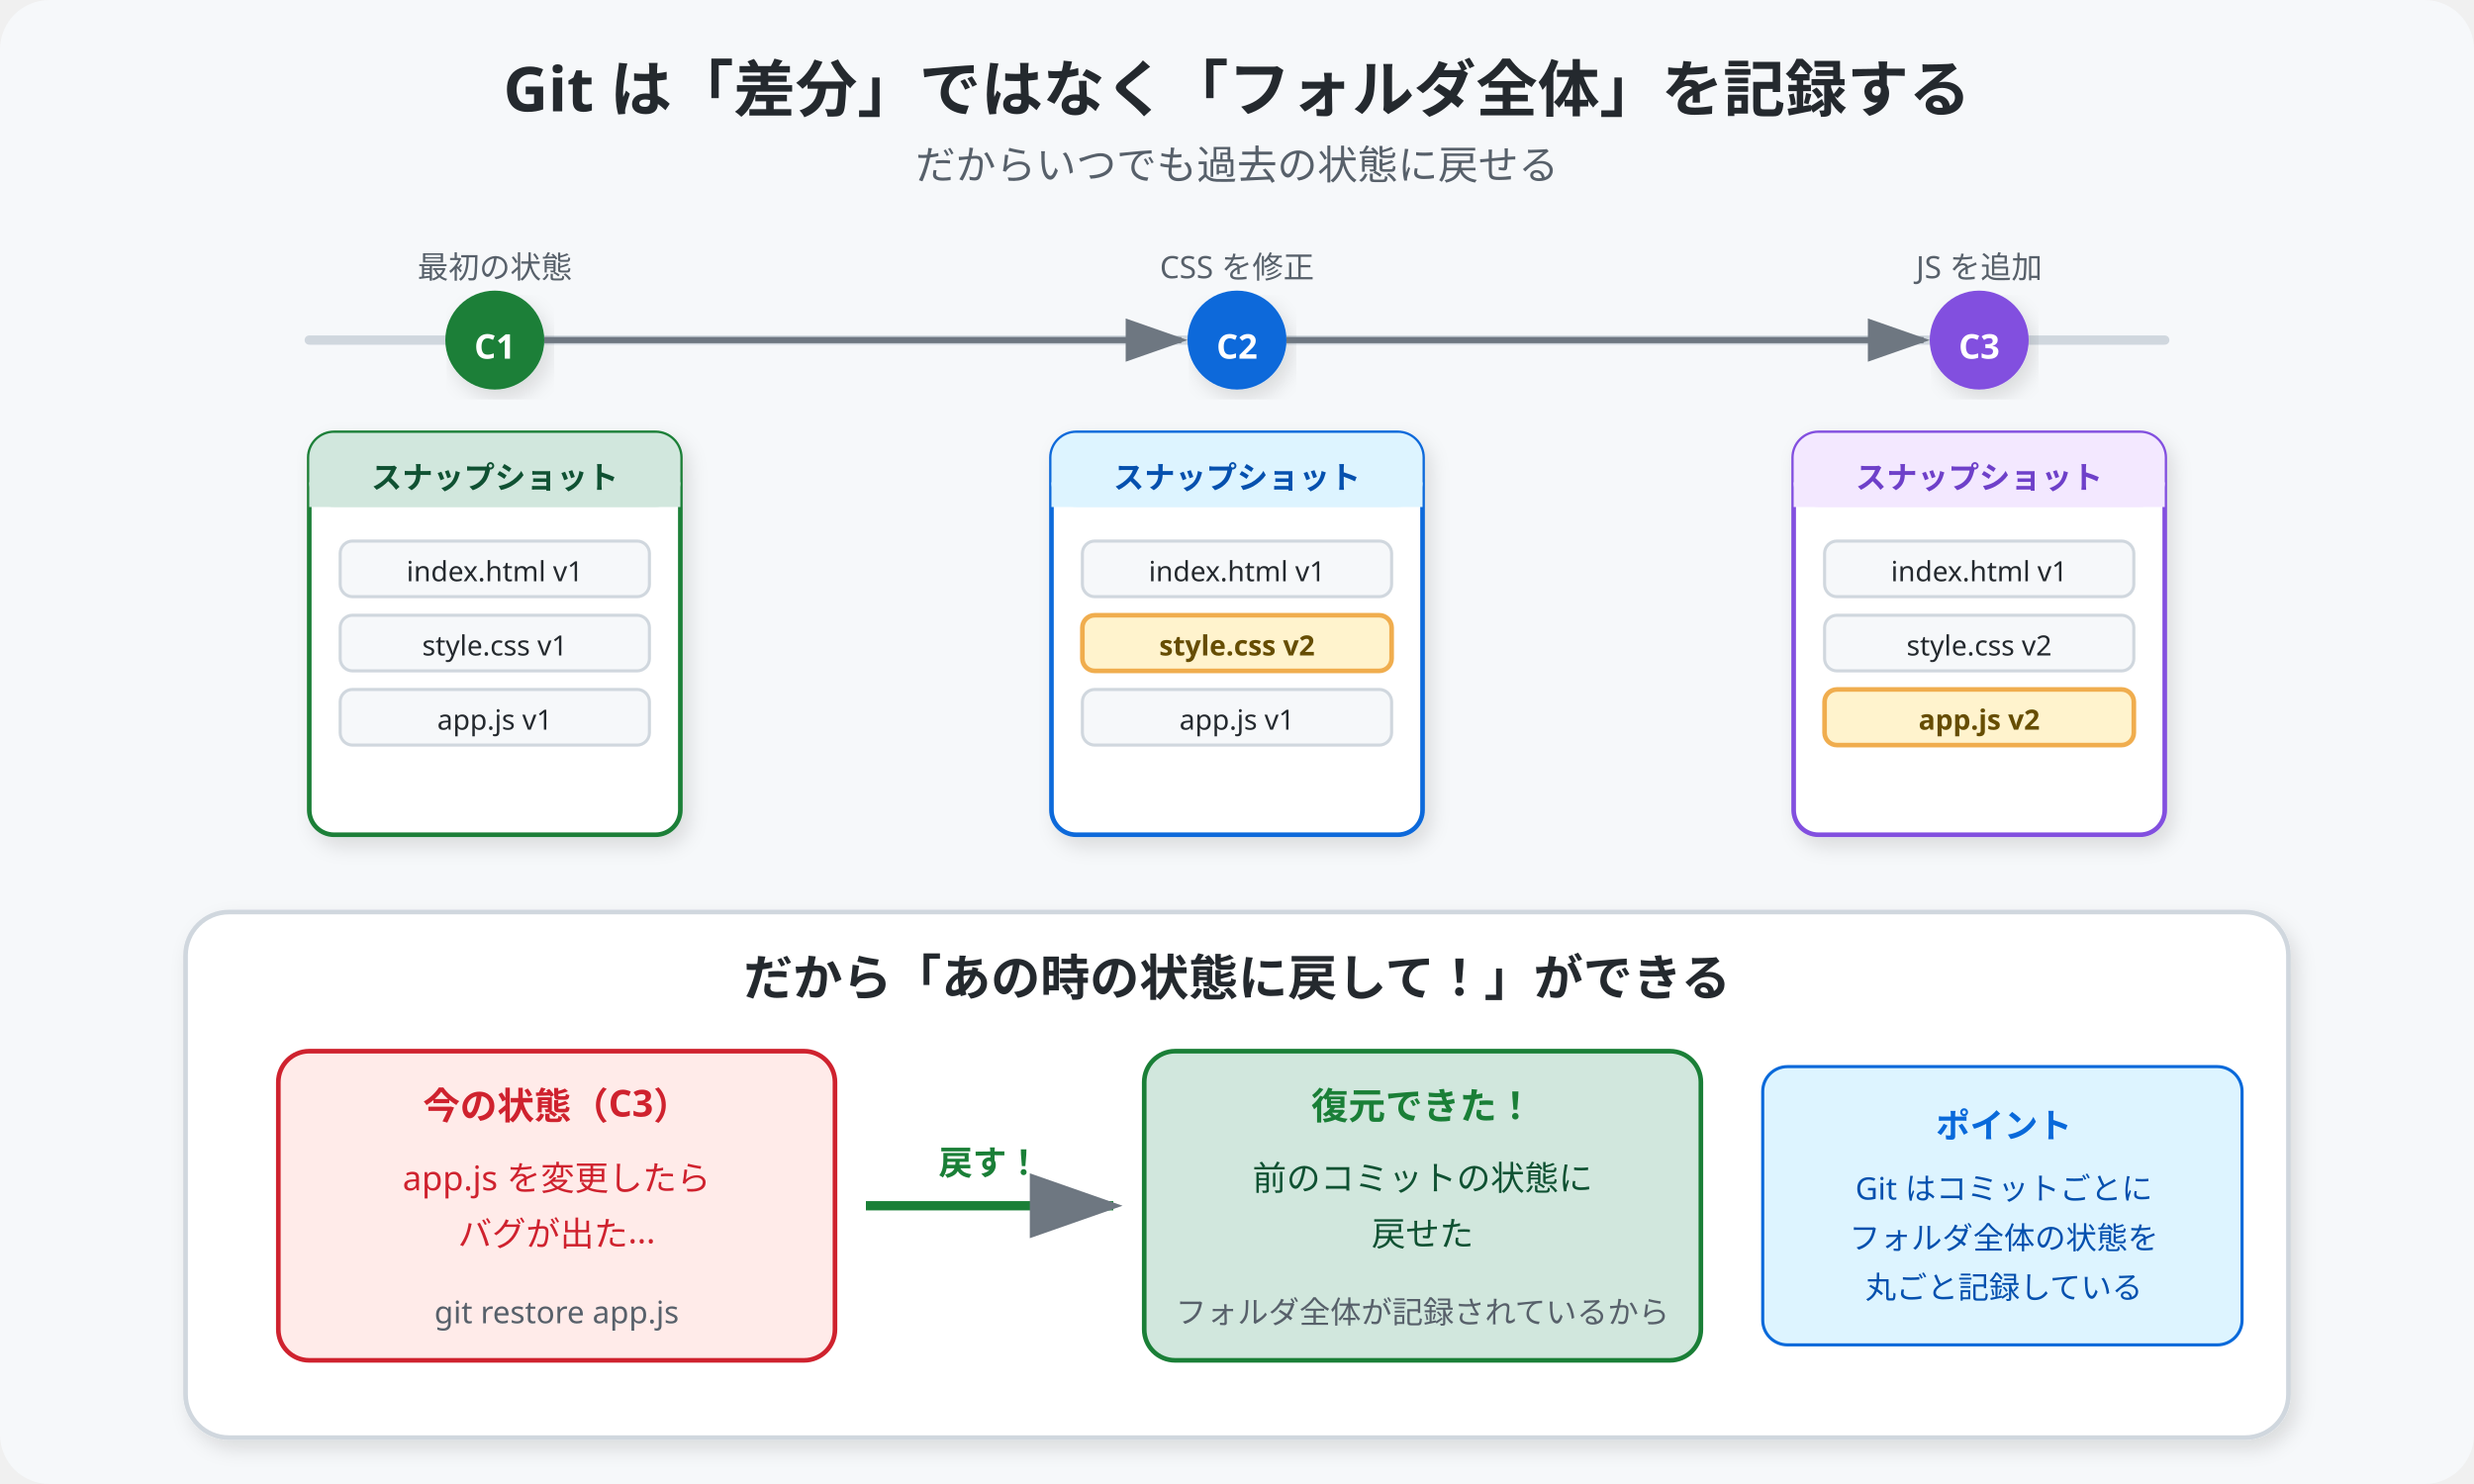
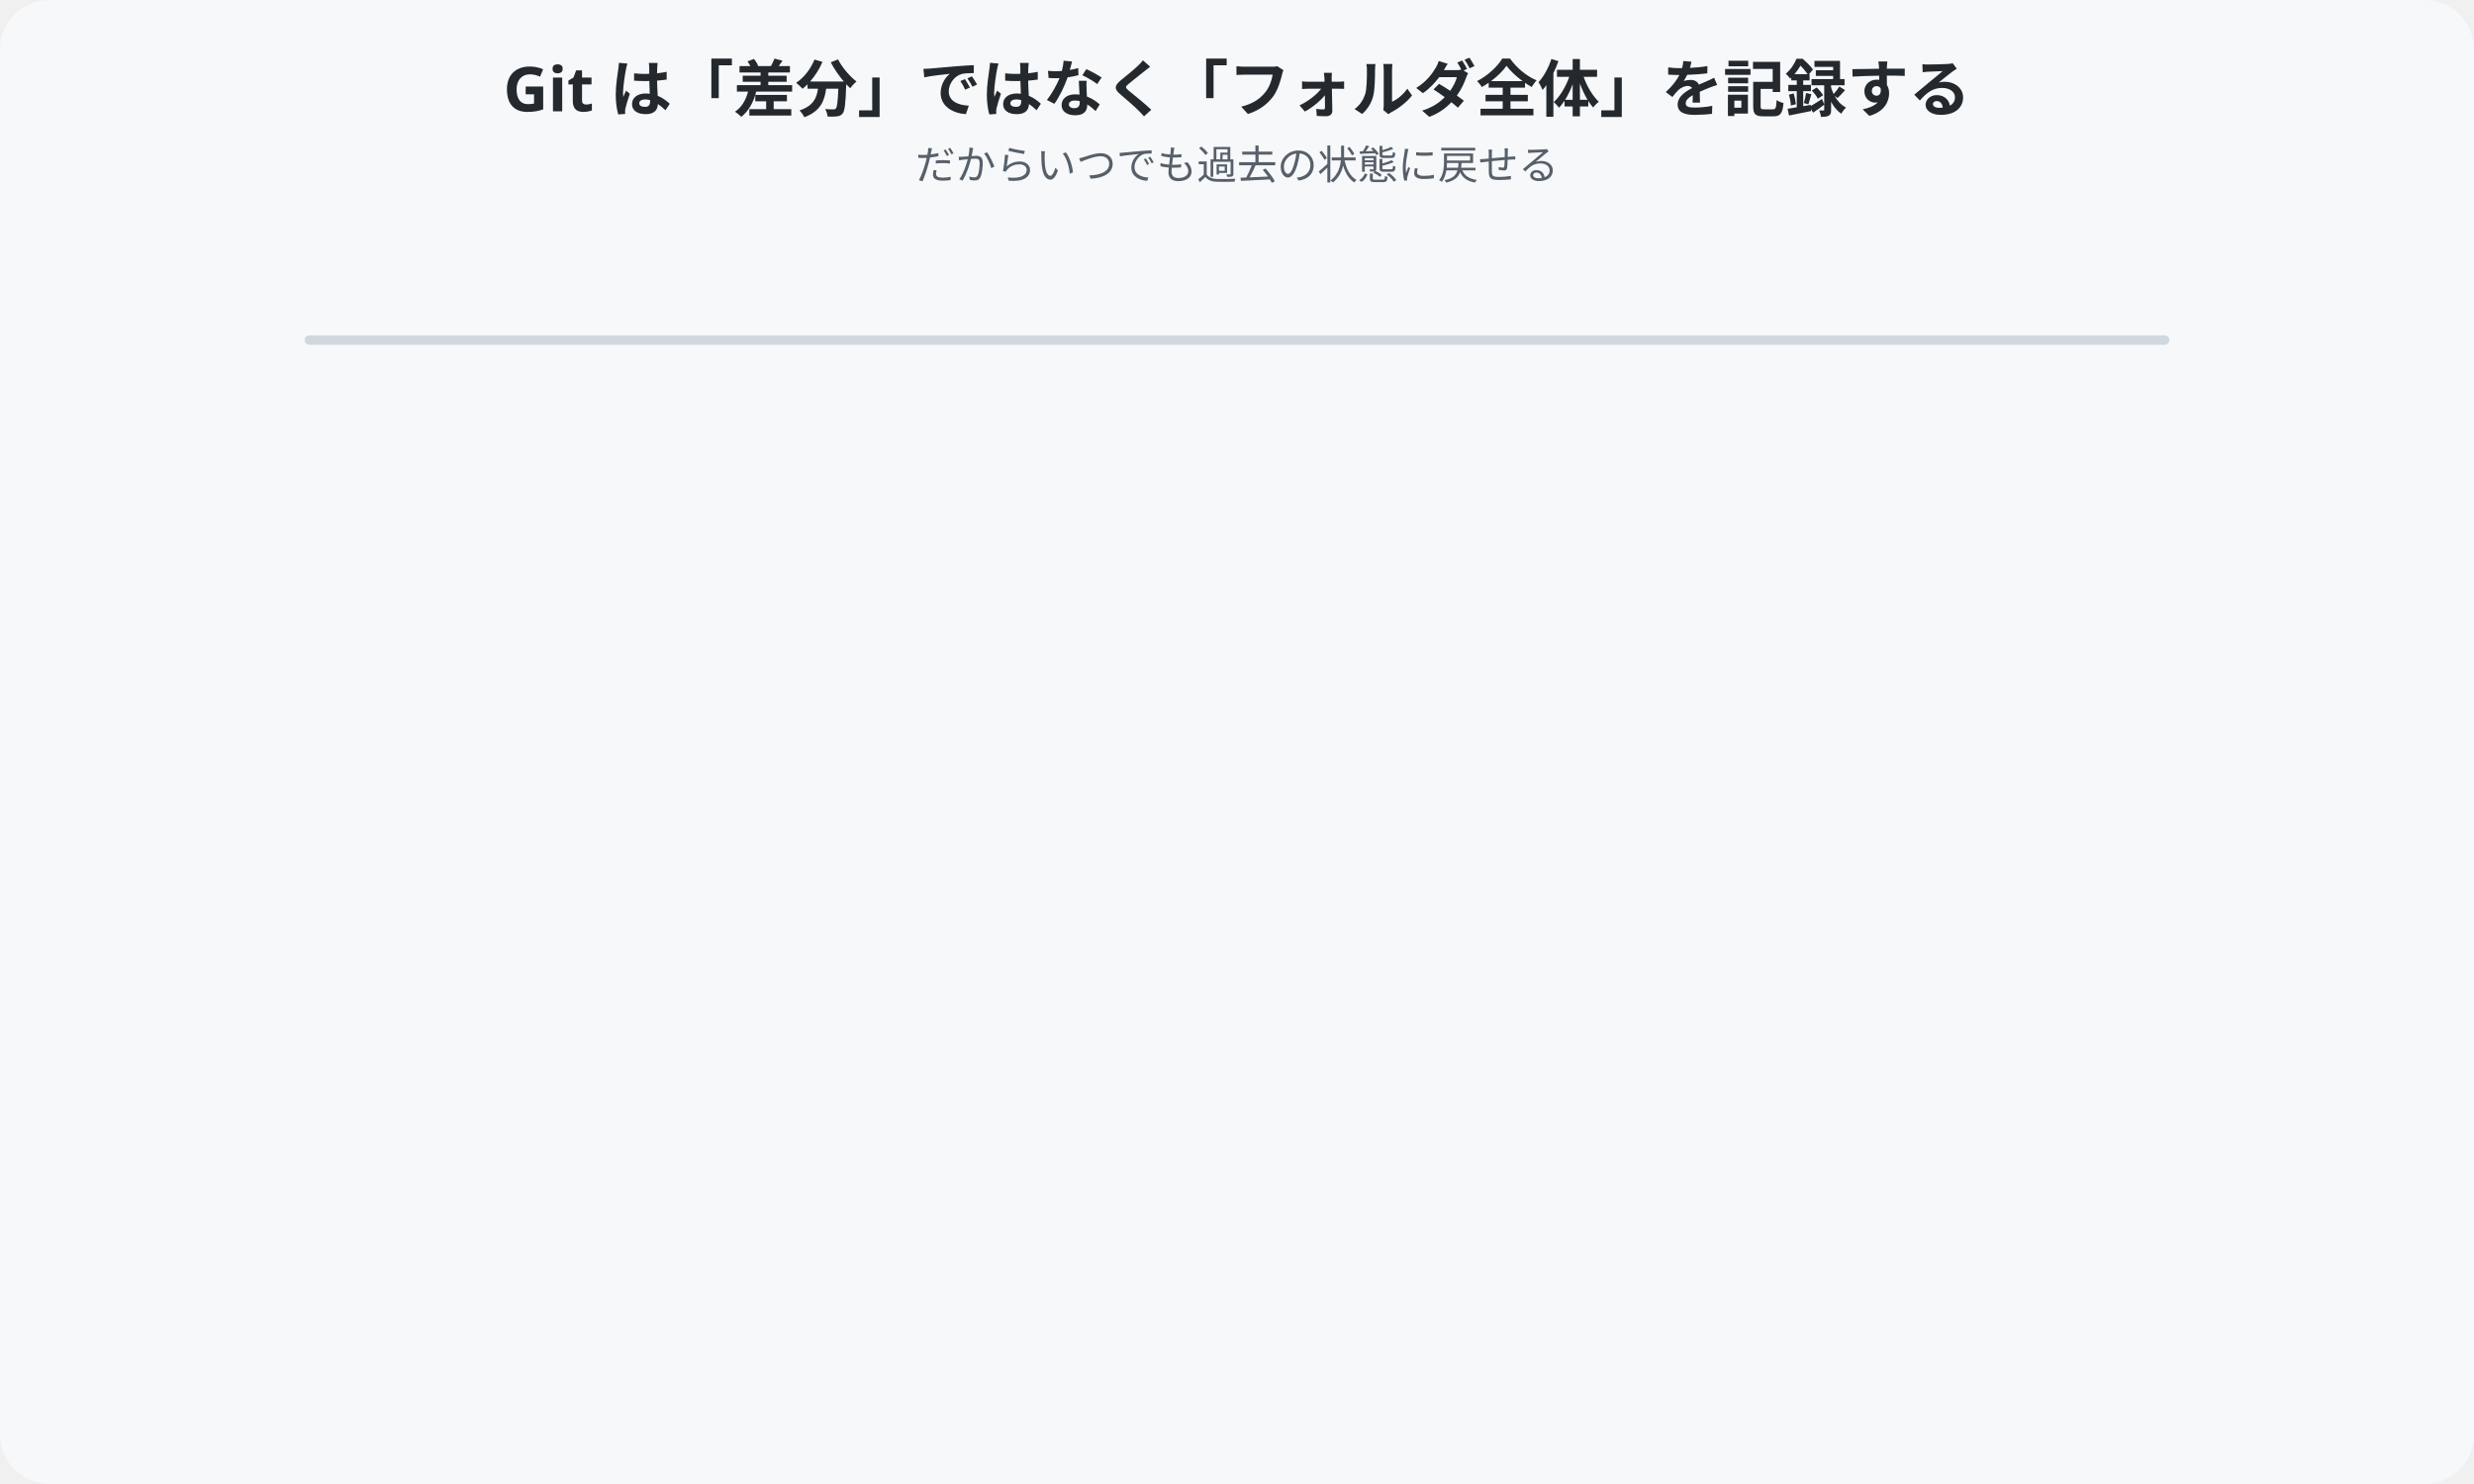
<svg xmlns="http://www.w3.org/2000/svg" viewBox="0 0 800 480" font-family="'Segoe UI', 'Hiragino Sans', sans-serif">
  <defs>
    <filter id="shSn" x="-5%" y="-5%" width="115%" height="115%">
      <feDropShadow dx="2" dy="3" stdDeviation="3" flood-opacity="0.12" />
    </filter>
    <marker id="arrSn" markerWidth="10" markerHeight="7" refX="9" refY="3.5" orient="auto">
      <polygon points="0 0, 10 3.5, 0 7" fill="#6e7781" />
    </marker>
  </defs>
  <rect width="800" height="480" rx="16" fill="#f6f8fa" />
  <text x="400" y="36" text-anchor="middle" font-size="20" font-weight="bold" fill="#24292e">Git は「差分」ではなく「フォルダ全体」を記録する</text>
  <text x="400" y="58" text-anchor="middle" font-size="13" fill="#57606a">だからいつでも過去の状態に戻せる</text>
  <line x1="100" y1="110" x2="700" y2="110" stroke="#d0d7de" stroke-width="3" stroke-linecap="round" />
-   <circle cx="160" cy="110" r="16" fill="#1a7f37" filter="url(#shSn)" />
-   <text x="160" y="116" text-anchor="middle" font-size="11" font-weight="bold" fill="#fff">C1</text>
-   <text x="160" y="90" text-anchor="middle" font-size="10" fill="#57606a">最初の状態</text>
-   <rect x="100" y="140" width="120" height="130" rx="8" fill="#fff" stroke="#1a7f37" stroke-width="1.5" filter="url(#shSn)" />
-   <rect x="100" y="140" width="120" height="24" rx="8" fill="#d1e7dd" />
-   <rect x="100" y="156" width="120" height="8" fill="#d1e7dd" />
-   <text x="160" y="158" text-anchor="middle" font-size="10" font-weight="bold" fill="#0f5132">スナップショット</text>
-   <rect x="110" y="175" width="100" height="18" rx="4" fill="#f6f8fa" stroke="#d0d7de" stroke-width="1" />
-   <text x="160" y="188" text-anchor="middle" font-size="9" fill="#24292e">index.html v1</text>
-   <rect x="110" y="199" width="100" height="18" rx="4" fill="#f6f8fa" stroke="#d0d7de" stroke-width="1" />
-   <text x="160" y="212" text-anchor="middle" font-size="9" fill="#24292e">style.css v1</text>
-   <rect x="110" y="223" width="100" height="18" rx="4" fill="#f6f8fa" stroke="#d0d7de" stroke-width="1" />
-   <text x="160" y="236" text-anchor="middle" font-size="9" fill="#24292e">app.js v1</text>
-   <circle cx="400" cy="110" r="16" fill="#0969da" filter="url(#shSn)" />
-   <text x="400" y="116" text-anchor="middle" font-size="11" font-weight="bold" fill="#fff">C2</text>
-   <text x="400" y="90" text-anchor="middle" font-size="10" fill="#57606a">CSS を修正</text>
-   <rect x="340" y="140" width="120" height="130" rx="8" fill="#fff" stroke="#0969da" stroke-width="1.5" filter="url(#shSn)" />
-   <rect x="340" y="140" width="120" height="24" rx="8" fill="#ddf4ff" />
-   <rect x="340" y="156" width="120" height="8" fill="#ddf4ff" />
-   <text x="400" y="158" text-anchor="middle" font-size="10" font-weight="bold" fill="#0550ae">スナップショット</text>
-   <rect x="350" y="175" width="100" height="18" rx="4" fill="#f6f8fa" stroke="#d0d7de" stroke-width="1" />
-   <text x="400" y="188" text-anchor="middle" font-size="9" fill="#24292e">index.html v1</text>
-   <rect x="350" y="199" width="100" height="18" rx="4" fill="#fff3cd" stroke="#f0ad4e" stroke-width="1.5" />
-   <text x="400" y="212" text-anchor="middle" font-size="9" font-weight="bold" fill="#664d03">style.css v2</text>
-   <rect x="350" y="223" width="100" height="18" rx="4" fill="#f6f8fa" stroke="#d0d7de" stroke-width="1" />
-   <text x="400" y="236" text-anchor="middle" font-size="9" fill="#24292e">app.js v1</text>
-   <circle cx="640" cy="110" r="16" fill="#8250df" filter="url(#shSn)" />
-   <text x="640" y="116" text-anchor="middle" font-size="11" font-weight="bold" fill="#fff">C3</text>
-   <text x="640" y="90" text-anchor="middle" font-size="10" fill="#57606a">JS を追加</text>
-   <rect x="580" y="140" width="120" height="130" rx="8" fill="#fff" stroke="#8250df" stroke-width="1.5" filter="url(#shSn)" />
-   <rect x="580" y="140" width="120" height="24" rx="8" fill="#f3e8ff" />
-   <rect x="580" y="156" width="120" height="8" fill="#f3e8ff" />
-   <text x="640" y="158" text-anchor="middle" font-size="10" font-weight="bold" fill="#6e40c9">スナップショット</text>
-   <rect x="590" y="175" width="100" height="18" rx="4" fill="#f6f8fa" stroke="#d0d7de" stroke-width="1" />
-   <text x="640" y="188" text-anchor="middle" font-size="9" fill="#24292e">index.html v1</text>
-   <rect x="590" y="199" width="100" height="18" rx="4" fill="#f6f8fa" stroke="#d0d7de" stroke-width="1" />
-   <text x="640" y="212" text-anchor="middle" font-size="9" fill="#24292e">style.css v2</text>
-   <rect x="590" y="223" width="100" height="18" rx="4" fill="#fff3cd" stroke="#f0ad4e" stroke-width="1.5" />
-   <text x="640" y="236" text-anchor="middle" font-size="9" font-weight="bold" fill="#664d03">app.js v2</text>
-   <line x1="176" y1="110" x2="382" y2="110" stroke="#6e7781" stroke-width="2" marker-end="url(#arrSn)" />
-   <line x1="416" y1="110" x2="622" y2="110" stroke="#6e7781" stroke-width="2" marker-end="url(#arrSn)" />
-   <rect x="60" y="295" width="680" height="170" rx="14" fill="#fff" stroke="#d0d7de" stroke-width="1.5" filter="url(#shSn)" />
-   <text x="400" y="322" text-anchor="middle" font-size="16" font-weight="bold" fill="#24292e">だから「あの時の状態に戻して！」ができる</text>
-   <rect x="90" y="340" width="180" height="100" rx="10" fill="#ffebe9" stroke="#cf222e" stroke-width="1.5" />
-   <text x="180" y="362" text-anchor="middle" font-size="12" font-weight="bold" fill="#cf222e">今の状態（C3）</text>
-   <text x="180" y="385" text-anchor="middle" font-size="11" fill="#cf222e">app.js を変更したら</text>
-   <text x="180" y="403" text-anchor="middle" font-size="11" fill="#cf222e">バグが出た...</text>
-   <text x="180" y="428" text-anchor="middle" font-size="10" fill="#57606a">git restore app.js</text>
-   <line x1="280" y1="390" x2="360" y2="390" stroke="#1a7f37" stroke-width="3" marker-end="url(#arrSn)" />
-   <text x="320" y="380" text-anchor="middle" font-size="11" font-weight="bold" fill="#1a7f37">戻す！</text>
-   <rect x="370" y="340" width="180" height="100" rx="10" fill="#d1e7dd" stroke="#1a7f37" stroke-width="1.5" />
-   <text x="460" y="362" text-anchor="middle" font-size="12" font-weight="bold" fill="#1a7f37">復元できた！</text>
-   <text x="460" y="385" text-anchor="middle" font-size="11" fill="#0f5132">前のコミットの状態に</text>
-   <text x="460" y="403" text-anchor="middle" font-size="11" fill="#0f5132">戻せた</text>
-   <text x="460" y="428" text-anchor="middle" font-size="10" fill="#57606a">フォルダ全体が記録されているから</text>
-   <rect x="570" y="345" width="155" height="90" rx="8" fill="#ddf4ff" stroke="#0969da" stroke-width="1" />
-   <text x="648" y="368" text-anchor="middle" font-size="11" font-weight="bold" fill="#0969da">ポイント</text>
-   <text x="648" y="388" text-anchor="middle" font-size="10" fill="#0550ae">Git はコミットごとに</text>
-   <text x="648" y="404" text-anchor="middle" font-size="10" fill="#0550ae">フォルダ全体の状態を</text>
-   <text x="648" y="420" text-anchor="middle" font-size="10" fill="#0550ae">丸ごと記録している</text>
+   <g opacity="0">
+     <animate attributeName="opacity" values="0;0;1;1" keyTimes="0;0.04;0.09;1" dur="12s" repeatCount="indefinite" />
+     <circle cx="160" cy="110" r="16" fill="#1a7f37" filter="url(#shSn)" />
+     <text x="160" y="116" text-anchor="middle" font-size="11" font-weight="bold" fill="#fff">C1</text>
+     <text x="160" y="90" text-anchor="middle" font-size="10" fill="#57606a">最初の状態</text>
+     <rect x="100" y="140" width="120" height="130" rx="8" fill="#fff" stroke="#1a7f37" stroke-width="1.5" filter="url(#shSn)" />
+     <rect x="100" y="140" width="120" height="24" rx="8" fill="#d1e7dd" />
+     <rect x="100" y="156" width="120" height="8" fill="#d1e7dd" />
+     <text x="160" y="158" text-anchor="middle" font-size="10" font-weight="bold" fill="#0f5132">スナップショット</text>
+     <rect x="110" y="175" width="100" height="18" rx="4" fill="#f6f8fa" stroke="#d0d7de" stroke-width="1" />
+     <text x="160" y="188" text-anchor="middle" font-size="9" fill="#24292e">index.html v1</text>
+     <rect x="110" y="199" width="100" height="18" rx="4" fill="#f6f8fa" stroke="#d0d7de" stroke-width="1" />
+     <text x="160" y="212" text-anchor="middle" font-size="9" fill="#24292e">style.css v1</text>
+     <rect x="110" y="223" width="100" height="18" rx="4" fill="#f6f8fa" stroke="#d0d7de" stroke-width="1" />
+     <text x="160" y="236" text-anchor="middle" font-size="9" fill="#24292e">app.js v1</text>
+   </g>
+   <g opacity="0">
+     <animate attributeName="opacity" values="0;0;1;1" keyTimes="0;0.12;0.16;1" dur="12s" repeatCount="indefinite" />
+     <line x1="176" y1="110" x2="382" y2="110" stroke="#6e7781" stroke-width="2" marker-end="url(#arrSn)" />
+   </g>
+   <g opacity="0">
+     <animate attributeName="opacity" values="0;0;1;1" keyTimes="0;0.18;0.23;1" dur="12s" repeatCount="indefinite" />
+     <circle cx="400" cy="110" r="16" fill="#0969da" filter="url(#shSn)" />
+     <text x="400" y="116" text-anchor="middle" font-size="11" font-weight="bold" fill="#fff">C2</text>
+     <text x="400" y="90" text-anchor="middle" font-size="10" fill="#57606a">CSS を修正</text>
+     <rect x="340" y="140" width="120" height="130" rx="8" fill="#fff" stroke="#0969da" stroke-width="1.5" filter="url(#shSn)" />
+     <rect x="340" y="140" width="120" height="24" rx="8" fill="#ddf4ff" />
+     <rect x="340" y="156" width="120" height="8" fill="#ddf4ff" />
+     <text x="400" y="158" text-anchor="middle" font-size="10" font-weight="bold" fill="#0550ae">スナップショット</text>
+     <rect x="350" y="175" width="100" height="18" rx="4" fill="#f6f8fa" stroke="#d0d7de" stroke-width="1" />
+     <text x="400" y="188" text-anchor="middle" font-size="9" fill="#24292e">index.html v1</text>
+     <rect x="350" y="199" width="100" height="18" rx="4" fill="#fff3cd" stroke="#f0ad4e" stroke-width="1.5">
+       <animate attributeName="stroke-width" values="1.5;1.5;4;1.5;1.5" keyTimes="0;0.25;0.28;0.33;1" dur="12s" repeatCount="indefinite" />
+     </rect>
+     <text x="400" y="212" text-anchor="middle" font-size="9" font-weight="bold" fill="#664d03">style.css v2</text>
+     <rect x="350" y="223" width="100" height="18" rx="4" fill="#f6f8fa" stroke="#d0d7de" stroke-width="1" />
+     <text x="400" y="236" text-anchor="middle" font-size="9" fill="#24292e">app.js v1</text>
+   </g>
+   <g opacity="0">
+     <animate attributeName="opacity" values="0;0;1;1" keyTimes="0;0.32;0.36;1" dur="12s" repeatCount="indefinite" />
+     <line x1="416" y1="110" x2="622" y2="110" stroke="#6e7781" stroke-width="2" marker-end="url(#arrSn)" />
+   </g>
+   <g opacity="0">
+     <animate attributeName="opacity" values="0;0;1;1" keyTimes="0;0.38;0.43;1" dur="12s" repeatCount="indefinite" />
+     <circle cx="640" cy="110" r="16" fill="#8250df" filter="url(#shSn)" />
+     <text x="640" y="116" text-anchor="middle" font-size="11" font-weight="bold" fill="#fff">C3</text>
+     <text x="640" y="90" text-anchor="middle" font-size="10" fill="#57606a">JS を追加</text>
+     <rect x="580" y="140" width="120" height="130" rx="8" fill="#fff" stroke="#8250df" stroke-width="1.5" filter="url(#shSn)" />
+     <rect x="580" y="140" width="120" height="24" rx="8" fill="#f3e8ff" />
+     <rect x="580" y="156" width="120" height="8" fill="#f3e8ff" />
+     <text x="640" y="158" text-anchor="middle" font-size="10" font-weight="bold" fill="#6e40c9">スナップショット</text>
+     <rect x="590" y="175" width="100" height="18" rx="4" fill="#f6f8fa" stroke="#d0d7de" stroke-width="1" />
+     <text x="640" y="188" text-anchor="middle" font-size="9" fill="#24292e">index.html v1</text>
+     <rect x="590" y="199" width="100" height="18" rx="4" fill="#f6f8fa" stroke="#d0d7de" stroke-width="1" />
+     <text x="640" y="212" text-anchor="middle" font-size="9" fill="#24292e">style.css v2</text>
+     <rect x="590" y="223" width="100" height="18" rx="4" fill="#fff3cd" stroke="#f0ad4e" stroke-width="1.5">
+       <animate attributeName="stroke-width" values="1.5;1.5;4;1.5;1.5" keyTimes="0;0.45;0.48;0.53;1" dur="12s" repeatCount="indefinite" />
+     </rect>
+     <text x="640" y="236" text-anchor="middle" font-size="9" font-weight="bold" fill="#664d03">app.js v2</text>
+   </g>
+   <g opacity="0">
+     <animate attributeName="opacity" values="0;0;1;1" keyTimes="0;0.54;0.59;1" dur="12s" repeatCount="indefinite" />
+     <rect x="60" y="295" width="680" height="170" rx="14" fill="#fff" stroke="#d0d7de" stroke-width="1.5" filter="url(#shSn)" />
+     <text x="400" y="322" text-anchor="middle" font-size="16" font-weight="bold" fill="#24292e">だから「あの時の状態に戻して！」ができる</text>
+   </g>
+   <g opacity="0">
+     <animate attributeName="opacity" values="0;0;1;1" keyTimes="0;0.60;0.65;1" dur="12s" repeatCount="indefinite" />
+     <rect x="90" y="340" width="180" height="100" rx="10" fill="#ffebe9" stroke="#cf222e" stroke-width="1.5" />
+     <text x="180" y="362" text-anchor="middle" font-size="12" font-weight="bold" fill="#cf222e">今の状態（C3）</text>
+     <text x="180" y="385" text-anchor="middle" font-size="11" fill="#cf222e">app.js を変更したら</text>
+     <text x="180" y="403" text-anchor="middle" font-size="11" fill="#cf222e">バグが出た...</text>
+     <text x="180" y="428" text-anchor="middle" font-size="10" fill="#57606a">git restore app.js</text>
+   </g>
+   <g opacity="0">
+     <animate attributeName="opacity" values="0;0;1;1" keyTimes="0;0.68;0.72;1" dur="12s" repeatCount="indefinite" />
+     <g opacity="0">
+       <animate attributeName="opacity" values="0;0;1;1" keyTimes="0;0.7;0.74;1" dur="12s" repeatCount="indefinite" />
+       <line x1="280" y1="390" x2="360" y2="390" stroke="#1a7f37" stroke-width="3" marker-end="url(#arrSn)" />
+     </g>
+     <text x="320" y="380" text-anchor="middle" font-size="11" font-weight="bold" fill="#1a7f37">戻す！</text>
+   </g>
+   <g opacity="0">
+     <animate attributeName="opacity" values="0;0;1;1" keyTimes="0;0.77;0.82;1" dur="12s" repeatCount="indefinite" />
+     <rect x="370" y="340" width="180" height="100" rx="10" fill="#d1e7dd" stroke="#1a7f37" stroke-width="1.5">
+       <animate attributeName="stroke-width" values="1.5;1.5;5;1.5;4;1.5;1.5" keyTimes="0;0.83;0.85;0.88;0.90;0.93;1" dur="12s" repeatCount="indefinite" />
+     </rect>
+     <text x="460" y="362" text-anchor="middle" font-size="12" font-weight="bold" fill="#1a7f37">復元できた！</text>
+     <text x="460" y="385" text-anchor="middle" font-size="11" fill="#0f5132">前のコミットの状態に</text>
+     <text x="460" y="403" text-anchor="middle" font-size="11" fill="#0f5132">戻せた</text>
+     <text x="460" y="428" text-anchor="middle" font-size="10" fill="#57606a">フォルダ全体が記録されているから</text>
+   </g>
+   <g opacity="0">
+     <animate attributeName="opacity" values="0;0;1;1" keyTimes="0;0.88;0.92;1" dur="12s" repeatCount="indefinite" />
+     <rect x="570" y="345" width="155" height="90" rx="8" fill="#ddf4ff" stroke="#0969da" stroke-width="1" />
+     <text x="648" y="368" text-anchor="middle" font-size="11" font-weight="bold" fill="#0969da">ポイント</text>
+     <text x="648" y="388" text-anchor="middle" font-size="10" fill="#0550ae">Git はコミットごとに</text>
+     <text x="648" y="404" text-anchor="middle" font-size="10" fill="#0550ae">フォルダ全体の状態を</text>
+     <text x="648" y="420" text-anchor="middle" font-size="10" fill="#0550ae">丸ごと記録している</text>
+   </g>
</svg>
